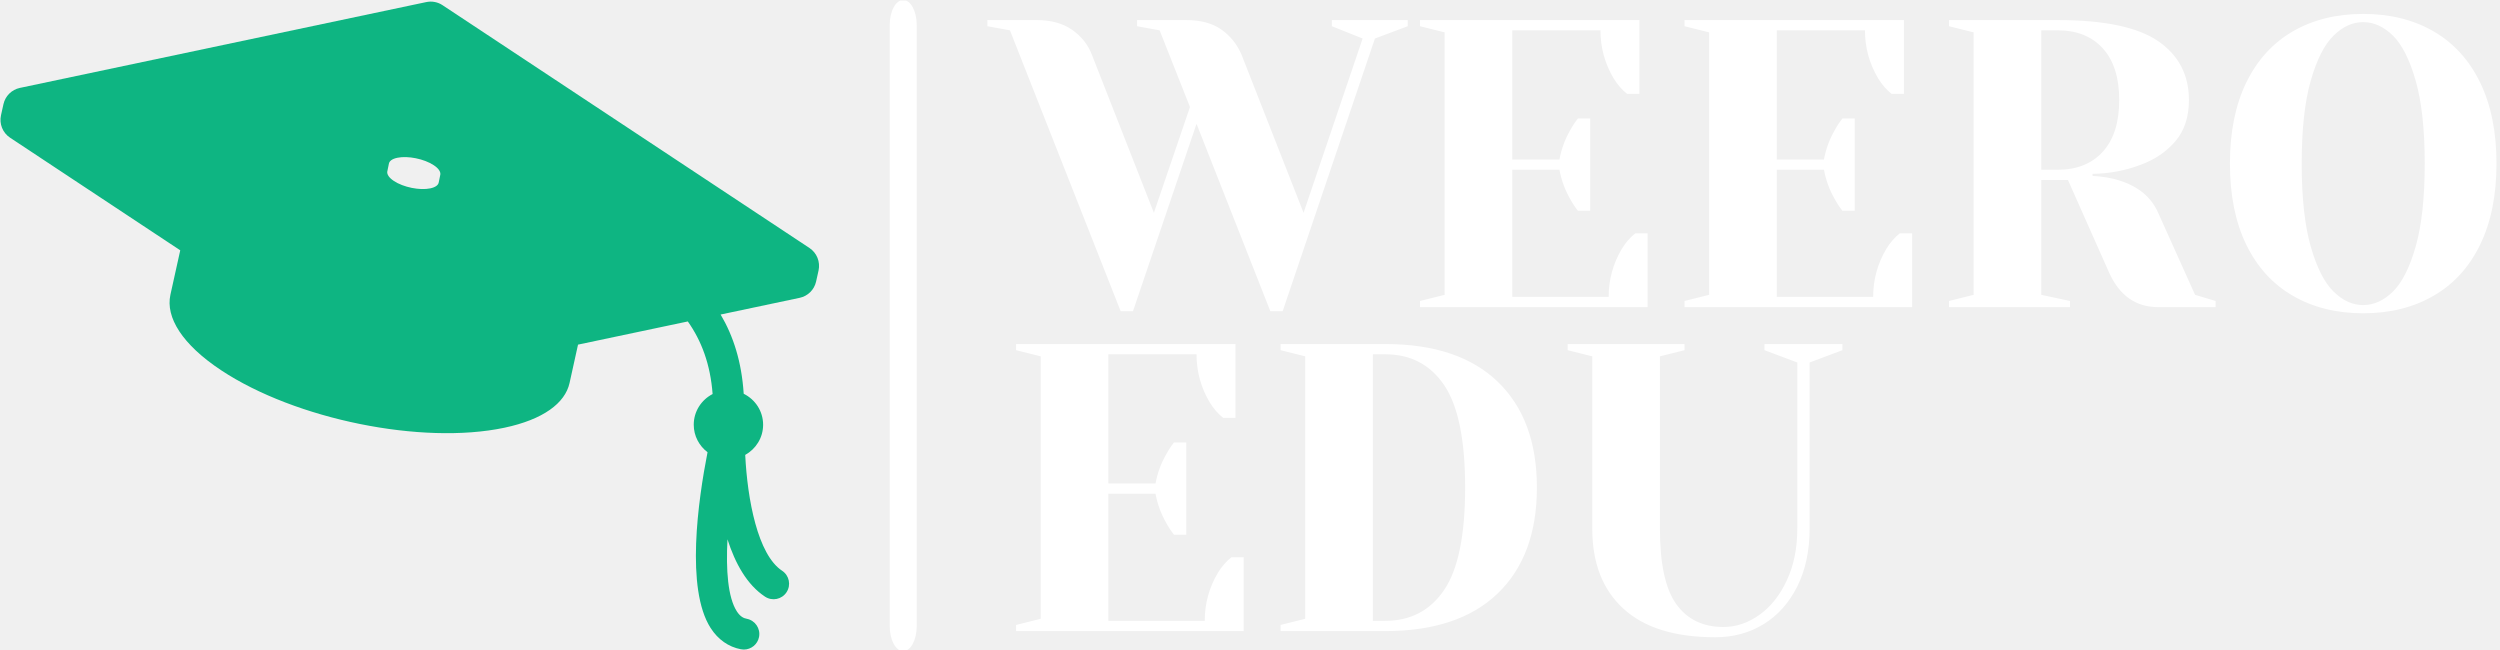
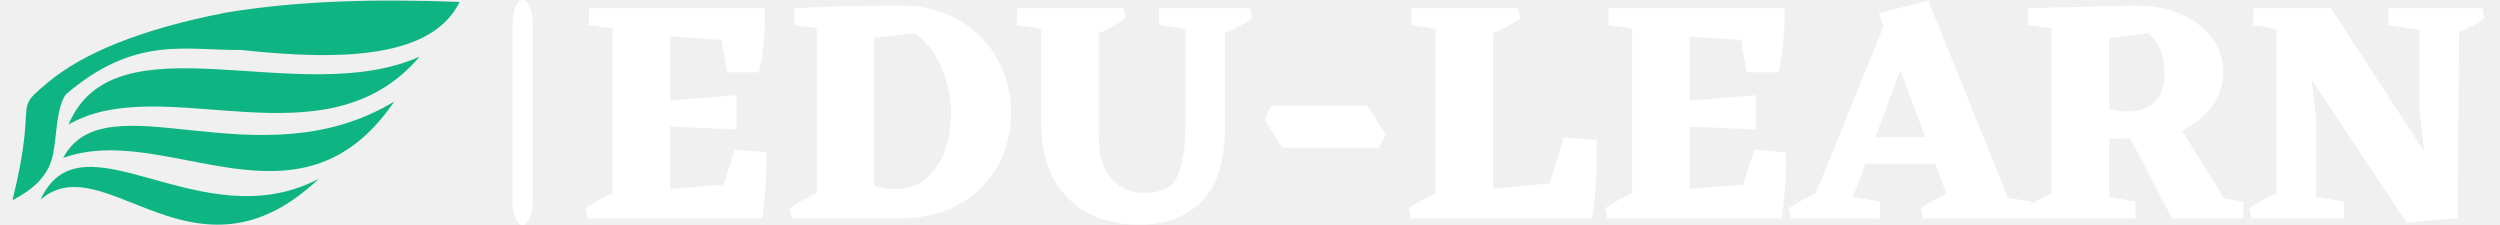
- <svg xmlns="http://www.w3.org/2000/svg" version="1.1" width="1000" height="260" viewBox="0 0 1000 260">
-   <g transform="matrix(1,0,0,1,-0.6060606,0.2331721)">
-     <svg viewBox="0 0 396 103" data-background-color="#ffffff" preserveAspectRatio="xMidYMid meet" height="260" width="1000">
-       <g id="tight-bounds" transform="matrix(1,0,0,1,0.24,-0.09237202)">
-         <svg viewBox="0 0 395.52 103.185" height="103.185" width="395.52">
+ <svg xmlns="http://www.w3.org/2000/svg" version="1.1" width="1000" height="90" viewBox="0 0 1000 90">
+   <g transform="matrix(1,0,0,1,-0.606031,0.04532836)">
+     <svg viewBox="0 0 396 36" data-background-color="#ffffff" preserveAspectRatio="xMidYMid meet" height="90" width="1000">
+       <g id="tight-bounds" transform="matrix(1,0,0,1,0.2399981,-0.01813134)">
+         <svg viewBox="0 0 395.52 36.036" height="36.036" width="395.52">
          <g>
-             <svg viewBox="0 0 654.179 170.665" height="103.185" width="395.52">
+             <svg viewBox="0 0 514.898 46.913" height="36.036" width="395.52">
              <g>
-                 <rect width="7.076" height="170.665" x="233.061" y="0" fill="#ffffff" opacity="1" stroke-width="0" stroke="transparent" fill-opacity="1" class="rect-s$-0" data-fill-palette-color="primary" rx="1%" id="s$-0" data-palette-color="#ffffff" />
+                 <rect width="4.21" height="46.913" x="104.149" y="0" fill="#ffffff" opacity="1" stroke-width="0" stroke="transparent" fill-opacity="1" class="rect-o-0" data-fill-palette-color="primary" rx="1%" id="o-0" data-palette-color="#ffffff" />
              </g>
-               <g transform="matrix(1,0,0,1,258.6592,0.4245391)">
-                 <svg viewBox="0 0 395.52 169.816" height="169.816" width="395.52">
+               <g transform="matrix(1,0,0,1,119.3784,0.1166989)">
+                 <svg viewBox="0 0 395.52 46.68" height="46.68" width="395.52">
                  <g id="textblocktransform">
-                     <svg viewBox="0 0 395.52 169.816" height="169.816" width="395.52" id="textblock">
+                     <svg viewBox="0 0 395.52 46.68" height="46.68" width="395.52" id="textblock">
                      <g>
-                         <svg viewBox="0 0 395.52 169.816" height="169.816" width="395.52">
+                         <svg viewBox="0 0 395.52 46.68" height="46.68" width="395.52">
                          <g transform="matrix(1,0,0,1,0,0)">
-                             <svg width="395.52" viewBox="-1 -35.75 184 76" height="169.816" data-palette-color="#ffffff">
-                               <svg />
-                               <svg />
-                               <g class="undefined-text-0" data-fill-palette-color="primary" id="text-0">
-                                 <path d="M15.25 0.5l-13.5-34.25-2.75-0.5v-0.75h6c1.767 0 3.217 0.4 4.35 1.2 1.133 0.8 1.933 1.817 2.4 3.05v0l7.55 19.25 4.4-12.9-3.7-9.35-2.75-0.5v-0.75h6c1.767 0 3.2 0.39 4.3 1.17 1.1 0.787 1.917 1.813 2.45 3.08v0l7.55 19.25 7.2-21.25-3.75-1.5v-0.75h9.25v0.75l-4 1.5-11.25 33.25h-1.5l-9-22.85-7.75 22.85zM51.75 0v-0.75l3-0.75v-32l-3-0.75v-0.75h26.75v9h-1.5c-0.633-0.5-1.183-1.133-1.65-1.9v0c-1.067-1.8-1.6-3.75-1.6-5.85v0h-10.75v15.75h5.75c0.233-1.267 0.667-2.45 1.3-3.55v0c0.267-0.5 0.583-0.983 0.95-1.45v0h1.5v11.25h-1.5c-0.367-0.467-0.683-0.95-0.95-1.45v0c-0.633-1.1-1.067-2.283-1.3-3.55v0h-5.75v15.5h11.75c0-2.1 0.533-4.05 1.6-5.85v0c0.467-0.767 1.017-1.4 1.65-1.9v0h1.5v9zM84 0v-0.75l3-0.75v-32l-3-0.75v-0.75h26.75v9h-1.5c-0.633-0.5-1.183-1.133-1.65-1.9v0c-1.067-1.8-1.6-3.75-1.6-5.85v0h-10.75v15.75h5.75c0.233-1.267 0.667-2.45 1.3-3.55v0c0.267-0.5 0.583-0.983 0.95-1.45v0h1.5v11.25h-1.5c-0.367-0.467-0.683-0.95-0.95-1.45v0c-0.633-1.1-1.067-2.283-1.3-3.55v0h-5.75v15.5h11.75c0-2.1 0.533-4.05 1.6-5.85v0c0.467-0.767 1.017-1.4 1.65-1.9v0h1.5v9zM116.25 0v-0.75l3-0.75v-32l-3-0.75v-0.75h13.25c5.667 0 9.75 0.857 12.25 2.57 2.5 1.72 3.75 4.113 3.75 7.18v0c0 2.067-0.55 3.74-1.65 5.02-1.1 1.287-2.517 2.247-4.25 2.88v0c-1.833 0.7-3.783 1.067-5.85 1.1v0 0.25c1.233 0.067 2.317 0.25 3.25 0.55v0c2.333 0.733 3.917 2.05 4.75 3.95v0l4.5 10 2.5 0.75v0.75h-7c-2.733 0-4.733-1.417-6-4.25v0l-5-11.25h-3.25v14l3.5 0.75v0.75zM127.5-16.75h2c2.333 0 4.167-0.733 5.5-2.2 1.333-1.467 2-3.567 2-6.3v0c0-2.733-0.667-4.833-2-6.3-1.333-1.467-3.167-2.2-5.5-2.2v0h-2zM166.75 0.75c-3.267 0-6.123-0.71-8.57-2.13-2.453-1.413-4.347-3.487-5.68-6.22-1.333-2.733-2-6.033-2-9.9v0c0-3.867 0.667-7.167 2-9.9 1.333-2.733 3.227-4.81 5.68-6.23 2.447-1.413 5.303-2.12 8.57-2.12v0c3.267 0 6.123 0.707 8.57 2.12 2.453 1.42 4.347 3.497 5.68 6.23 1.333 2.733 2 6.033 2 9.9v0c0 3.867-0.667 7.167-2 9.9-1.333 2.733-3.227 4.807-5.68 6.22-2.447 1.42-5.303 2.13-8.57 2.13zM166.75-0.25c1.3 0 2.51-0.55 3.63-1.65 1.113-1.1 2.037-2.933 2.77-5.5 0.733-2.567 1.1-5.933 1.1-10.1v0c0-4.167-0.367-7.533-1.1-10.1-0.733-2.567-1.657-4.4-2.77-5.5-1.12-1.1-2.33-1.65-3.63-1.65v0c-1.3 0-2.507 0.55-3.62 1.65-1.12 1.1-2.047 2.933-2.78 5.5-0.733 2.567-1.1 5.933-1.1 10.1v0c0 4.167 0.367 7.533 1.1 10.1 0.733 2.567 1.66 4.4 2.78 5.5 1.113 1.1 2.32 1.65 3.62 1.65z" fill="#ffffff" fill-rule="nonzero" stroke="none" stroke-width="1" stroke-linecap="butt" stroke-linejoin="miter" stroke-miterlimit="10" stroke-dasharray="" stroke-dashoffset="0" font-family="none" font-weight="none" font-size="none" text-anchor="none" style="mix-blend-mode: normal" data-fill-palette-color="primary" opacity="1" />
-                                 <path transform="translate(0,39.5)" d="M2.5 0v-0.75l3-0.75v-32l-3-0.75v-0.75h26.75v9h-1.5c-0.633-0.5-1.183-1.133-1.65-1.9v0c-1.067-1.8-1.6-3.75-1.6-5.85v0h-10.75v15.75h5.75c0.233-1.267 0.667-2.45 1.3-3.55v0c0.267-0.5 0.583-0.983 0.95-1.45v0h1.5v11.25h-1.5c-0.367-0.467-0.683-0.95-0.95-1.45v0c-0.633-1.1-1.067-2.283-1.3-3.55v0h-5.75v15.5h11.75c0-2.1 0.533-4.05 1.6-5.85v0c0.467-0.767 1.017-1.4 1.65-1.9v0h1.5v9zM34.75 0v-0.75l3-0.75v-32l-3-0.75v-0.75h12.75c5.967 0 10.543 1.533 13.73 4.6 3.18 3.067 4.77 7.367 4.77 12.9v0c0 5.533-1.59 9.833-4.77 12.9-3.187 3.067-7.763 4.6-13.73 4.6v0zM46-1.25h1.5c3.1 0 5.5-1.26 7.2-3.78 1.7-2.513 2.55-6.67 2.55-12.47v0c0-5.8-0.85-9.96-2.55-12.48-1.7-2.513-4.1-3.77-7.2-3.77v0h-1.5zM87.75 0.75c-4.933 0-8.667-1.16-11.2-3.48-2.533-2.313-3.8-5.57-3.8-9.77v0-21l-3-0.75v-0.75h14.25v0.75l-3 0.75v21c0 4.3 0.667 7.373 2 9.22 1.333 1.853 3.25 2.78 5.75 2.78v0c1.533 0 2.993-0.493 4.38-1.48 1.38-0.98 2.493-2.38 3.34-4.2 0.853-1.813 1.28-3.92 1.28-6.32v0-20.25l-4-1.5v-0.75h9.5v0.75l-4 1.5v20.25c0 2.7-0.5 5.05-1.5 7.05-1 2-2.367 3.533-4.1 4.6-1.733 1.067-3.7 1.6-5.9 1.6z" fill="#ffffff" fill-rule="nonzero" stroke="none" stroke-width="1" stroke-linecap="butt" stroke-linejoin="miter" stroke-miterlimit="10" stroke-dasharray="" stroke-dashoffset="0" font-family="none" font-weight="none" font-size="none" text-anchor="none" style="mix-blend-mode: normal" data-fill-palette-color="primary" opacity="1" />
-                               </g>
+                             <svg width="395.52" viewBox="1.2 -34.3 299.08 35.3" height="46.68" data-palette-color="#ffffff">
+                               <path d="M24.7-10.8L29.65-10.4Q29.75-5.5 29.05 0L29.05 0 1.5 0 1.2-1.6Q3.1-2.9 5.45-3.95L5.45-3.95 5.45-29.9 1.7-30.45 1.75-33.1 29.4-33.1 29.45-31.95Q29.45-27.35 28.5-23L28.5-23 23.5-23 22.6-28.1 14.5-28.65 14.5-18.55 24.95-19.4 24.95-14 14.5-14.45 14.5-4.65 22.9-5.3 24.7-10.8ZM50.75-33.5L50.75-33.5Q56.25-33.5 60.2-31.1 64.15-28.7 66.17-24.88 68.2-21.05 68.2-16.85L68.2-16.85Q68.2-9.5 63.5-4.83 58.8-0.15 51.1 0L51.1 0 33.65 0 33.35-1.6Q35.25-2.9 37.6-3.95L37.6-3.95 37.6-29.95 34.05-30.45 34.1-33.1Q41.65-33.5 50.75-33.5ZM50-4.6L50-4.6Q53.95-4.6 56.35-7.93 58.75-11.25 58.75-16.4L58.75-16.4Q58.75-20.35 57.17-23.9 55.6-27.45 52.95-29.15L52.95-29.15 46.65-28.4 46.65-5.1Q48.35-4.6 50-4.6ZM105.84-33.1L106.15-31.5Q104.34-30.2 101.9-29.15L101.9-29.15 101.9-14.3Q101.84-6.2 98.17-2.6 94.5 1 88.45 1L88.45 1Q81.4 1 77.27-3.08 73.15-7.15 72.95-14.3L72.95-14.3 72.95-29.85 69.09-30.45 69.15-33.1 85.95-33.1 86.25-31.5Q84.45-30.2 82-29.15L82-29.15 82-13.05Q82-8.5 84-6.25 86-4 89.34-4L89.34-4Q91.8-4 93.5-5.25L93.5-5.25Q95.59-7.55 95.65-14.2L95.65-14.2 95.65-29.8 91.5-30.45 91.55-33.1 105.84-33.1ZM110.94-11.1L108.14-15.6 109.19-17.7 124.39-17.7 127.19-13.2 126.14-11.1 110.94-11.1ZM160.44-12.3L160.44-10.45Q160.44-3.9 159.74 0L159.74 0 131.14 0 130.84-1.6Q132.74-2.9 135.09-3.95L135.09-3.95 135.09-29.85 131.24-30.45 131.29-33.1 148.09-33.1 148.39-31.5Q146.59-30.2 144.14-29.15L144.14-29.15 144.14-4.65 153.04-5.5 155.29-12.75 160.44-12.3ZM185.29-10.8L190.24-10.4Q190.34-5.5 189.64 0L189.64 0 162.09 0 161.79-1.6Q163.69-2.9 166.04-3.95L166.04-3.95 166.04-29.9 162.29-30.45 162.34-33.1 189.99-33.1 190.04-31.95Q190.04-27.35 189.09-23L189.09-23 184.09-23 183.19-28.1 175.09-28.65 175.09-18.55 185.54-19.4 185.54-14 175.09-14.45 175.09-4.65 183.49-5.3 185.29-10.8ZM225.24-3.2L228.84-2.65 228.79 0 211.84 0 211.54-1.6Q212.94-2.6 215.54-3.85L215.54-3.85 213.79-8.6 202.79-8.6 200.79-3.35 205.09-2.65 205.04 0 191.04 0 190.74-1.6Q192.49-2.8 194.94-3.9L194.94-3.9 205.64-30.25 204.89-32.3 212.69-34.3 225.24-3.2ZM204.34-12.8L212.19-12.8 208.29-23.3 204.34-12.8ZM259.28-3.1L262.33-2.65 262.28 0 251.08 0 244.48-12.6 241.18-12.55 241.18-3.3 245.33-2.65 245.28 0 228.18 0 227.88-1.6Q229.78-2.9 232.13-3.95L232.13-3.95 232.13-29.9 228.38-30.45 228.43-33.1 245.38-33.5Q251.38-33.5 255.26-30.53 259.13-27.55 259.13-23.05L259.13-23.05Q259.13-20.15 257.38-17.68 255.63-15.2 252.63-13.85L252.63-13.85 259.28-3.1ZM241.18-28.4L241.18-17.2Q242.58-16.85 243.98-16.85L243.98-16.85Q249.88-16.85 249.88-22.9L249.88-22.9Q249.88-27 247.33-29.15L247.33-29.15 241.18-28.4ZM299.98-33.1L300.28-31.5Q298.48-30.25 296.28-29.3L296.28-29.3 296.03 0 288.03 0.65 273.08-21.8 273.78-15.75 273.78-3.35 278.18-2.65 278.13 0 263.58 0 263.28-1.6Q265.18-2.9 267.53-3.95L267.53-3.95 267.53-29.8 263.88-30.45 263.93-33.1 276.18-33.1 276.13-33.05 290.78-10.55 290.08-16.8 290.08-29.65 285.13-30.45 285.18-33.1 299.98-33.1Z" opacity="1" transform="matrix(1,0,0,1,0,0)" fill="#ffffff" class="wordmark-text-0" data-fill-palette-color="primary" id="text-0" />
                            </svg>
                          </g>
                        </svg>
                      </g>
                    </svg>
                  </g>
                </svg>
              </g>
-               <g transform="matrix(1,0,0,1,0,0.4245391)">
-                 <svg viewBox="0 0 214.539 169.816" height="169.816" width="214.539">
+               <g transform="matrix(1,0,0,1,0,0.1166989)">
+                 <svg viewBox="0 0 93.129 46.68" height="46.68" width="93.129">
                  <g>
-                     <svg version="1.1" x="0" y="0" viewBox="20 31.255 60 47.492" enable-background="new 0 0 100 100" xml:space="preserve" height="169.816" width="214.539" class="icon-icon-0" data-fill-palette-color="accent" id="icon-0">
-                       <path d="M79.297 49.314L52.402 31.516c-0.348-0.233-0.778-0.314-1.19-0.228l-29.788 6.291c-0.602 0.126-1.074 0.595-1.207 1.196l-0.179 0.806c-0.142 0.634 0.123 1.291 0.666 1.649l12.472 8.254-0.721 3.258c-0.363 1.648 0.86 3.642 3.725 5.537 5.44 3.6 14.722 5.484 20.748 4.211 2.849-0.601 4.456-1.802 4.784-3.28l0.621-2.813 8.047-1.699c1.001 1.415 1.653 3.131 1.818 5.32-0.817 0.423-1.383 1.265-1.383 2.25 0 0.825 0.399 1.551 1.011 2.016-0.692 3.527-1.614 10.01 0.226 12.883 0.542 0.846 1.309 1.386 2.219 1.559 0.072 0.014 0.144 0.021 0.215 0.021 0.535 0 1.012-0.379 1.116-0.925 0.117-0.617-0.288-1.213-0.904-1.331-0.2-0.037-0.462-0.134-0.729-0.55-0.649-1.014-0.801-3.015-0.681-5.273 0.561 1.752 1.424 3.328 2.753 4.203 0.528 0.349 1.232 0.2 1.576-0.325 0.345-0.524 0.199-1.229-0.325-1.575-1.788-1.178-2.543-5.216-2.704-8.49 0.779-0.435 1.312-1.257 1.312-2.211 0-1.001-0.583-1.857-1.423-2.271-0.15-2.332-0.756-4.231-1.692-5.808l5.792-1.224c0.602-0.126 1.074-0.595 1.207-1.196l0.179-0.806C80.104 50.33 79.839 49.673 79.297 49.314zM48.465 43.157c0.024-0.206 0.233-0.374 0.622-0.456 0.773-0.163 1.971 0.08 2.67 0.544 0.351 0.23 0.51 0.475 0.484 0.681l0 0-0.114 0.563h-0.001c-0.025 0.205-0.234 0.372-0.621 0.454-0.775 0.164-1.97-0.079-2.67-0.542-0.351-0.232-0.51-0.476-0.485-0.681L48.465 43.157z" fill="#0eb582" data-fill-palette-color="accent" />
+                     <svg xml:space="preserve" style="shape-rendering:geometricPrecision;text-rendering:geometricPrecision;image-rendering:optimizeQuality;" viewBox="0 0 14.727 7.382" x="0" y="0" fill-rule="evenodd" clip-rule="evenodd" width="93.129" height="46.68" class="icon-icon-0" data-fill-palette-color="accent" id="icon-0">
+                       <g fill="#0eb582" data-fill-palette-color="accent">
+                         <path class="" d="M1.757 3.091c-0.313 0.444-0.296 1.331-0.417 1.95-0.153 0.784-0.711 1.203-1.34 1.534 0.188-0.771 0.348-1.542 0.412-2.313 0.078-0.953-0.06-0.891 0.767-1.575 1.159-0.961 3.04-1.741 5.848-2.29 2.456-0.406 5.049-0.453 7.701-0.351-0.89 1.809-3.733 1.961-7.203 1.581-1.811 0.02-3.495-0.488-5.768 1.464z m8.33 2.781c-3.895 2.038-7.803-2.284-9.165 0.688 2.104-1.831 5.079 3.183 9.165-0.688z m2.489-2.547c-4.49 2.72-9.502-0.792-10.907 1.859 3.412-1.235 7.765 2.753 10.907-1.859z m0.834-1.478c-3.944 1.761-10.043-1.402-11.565 2.239 3.106-1.808 8.446 1.438 11.565-2.239z" fill="#0eb582" data-fill-palette-color="accent" />
+                       </g>
                    </svg>
                  </g>
                </svg>
              </g>
            </svg>
          </g>
          <defs />
        </svg>
-         <rect width="395.52" height="103.185" fill="none" stroke="none" visibility="hidden" />
+         <rect width="395.52" height="36.036" fill="none" stroke="none" visibility="hidden" />
      </g>
    </svg>
  </g>
</svg>
